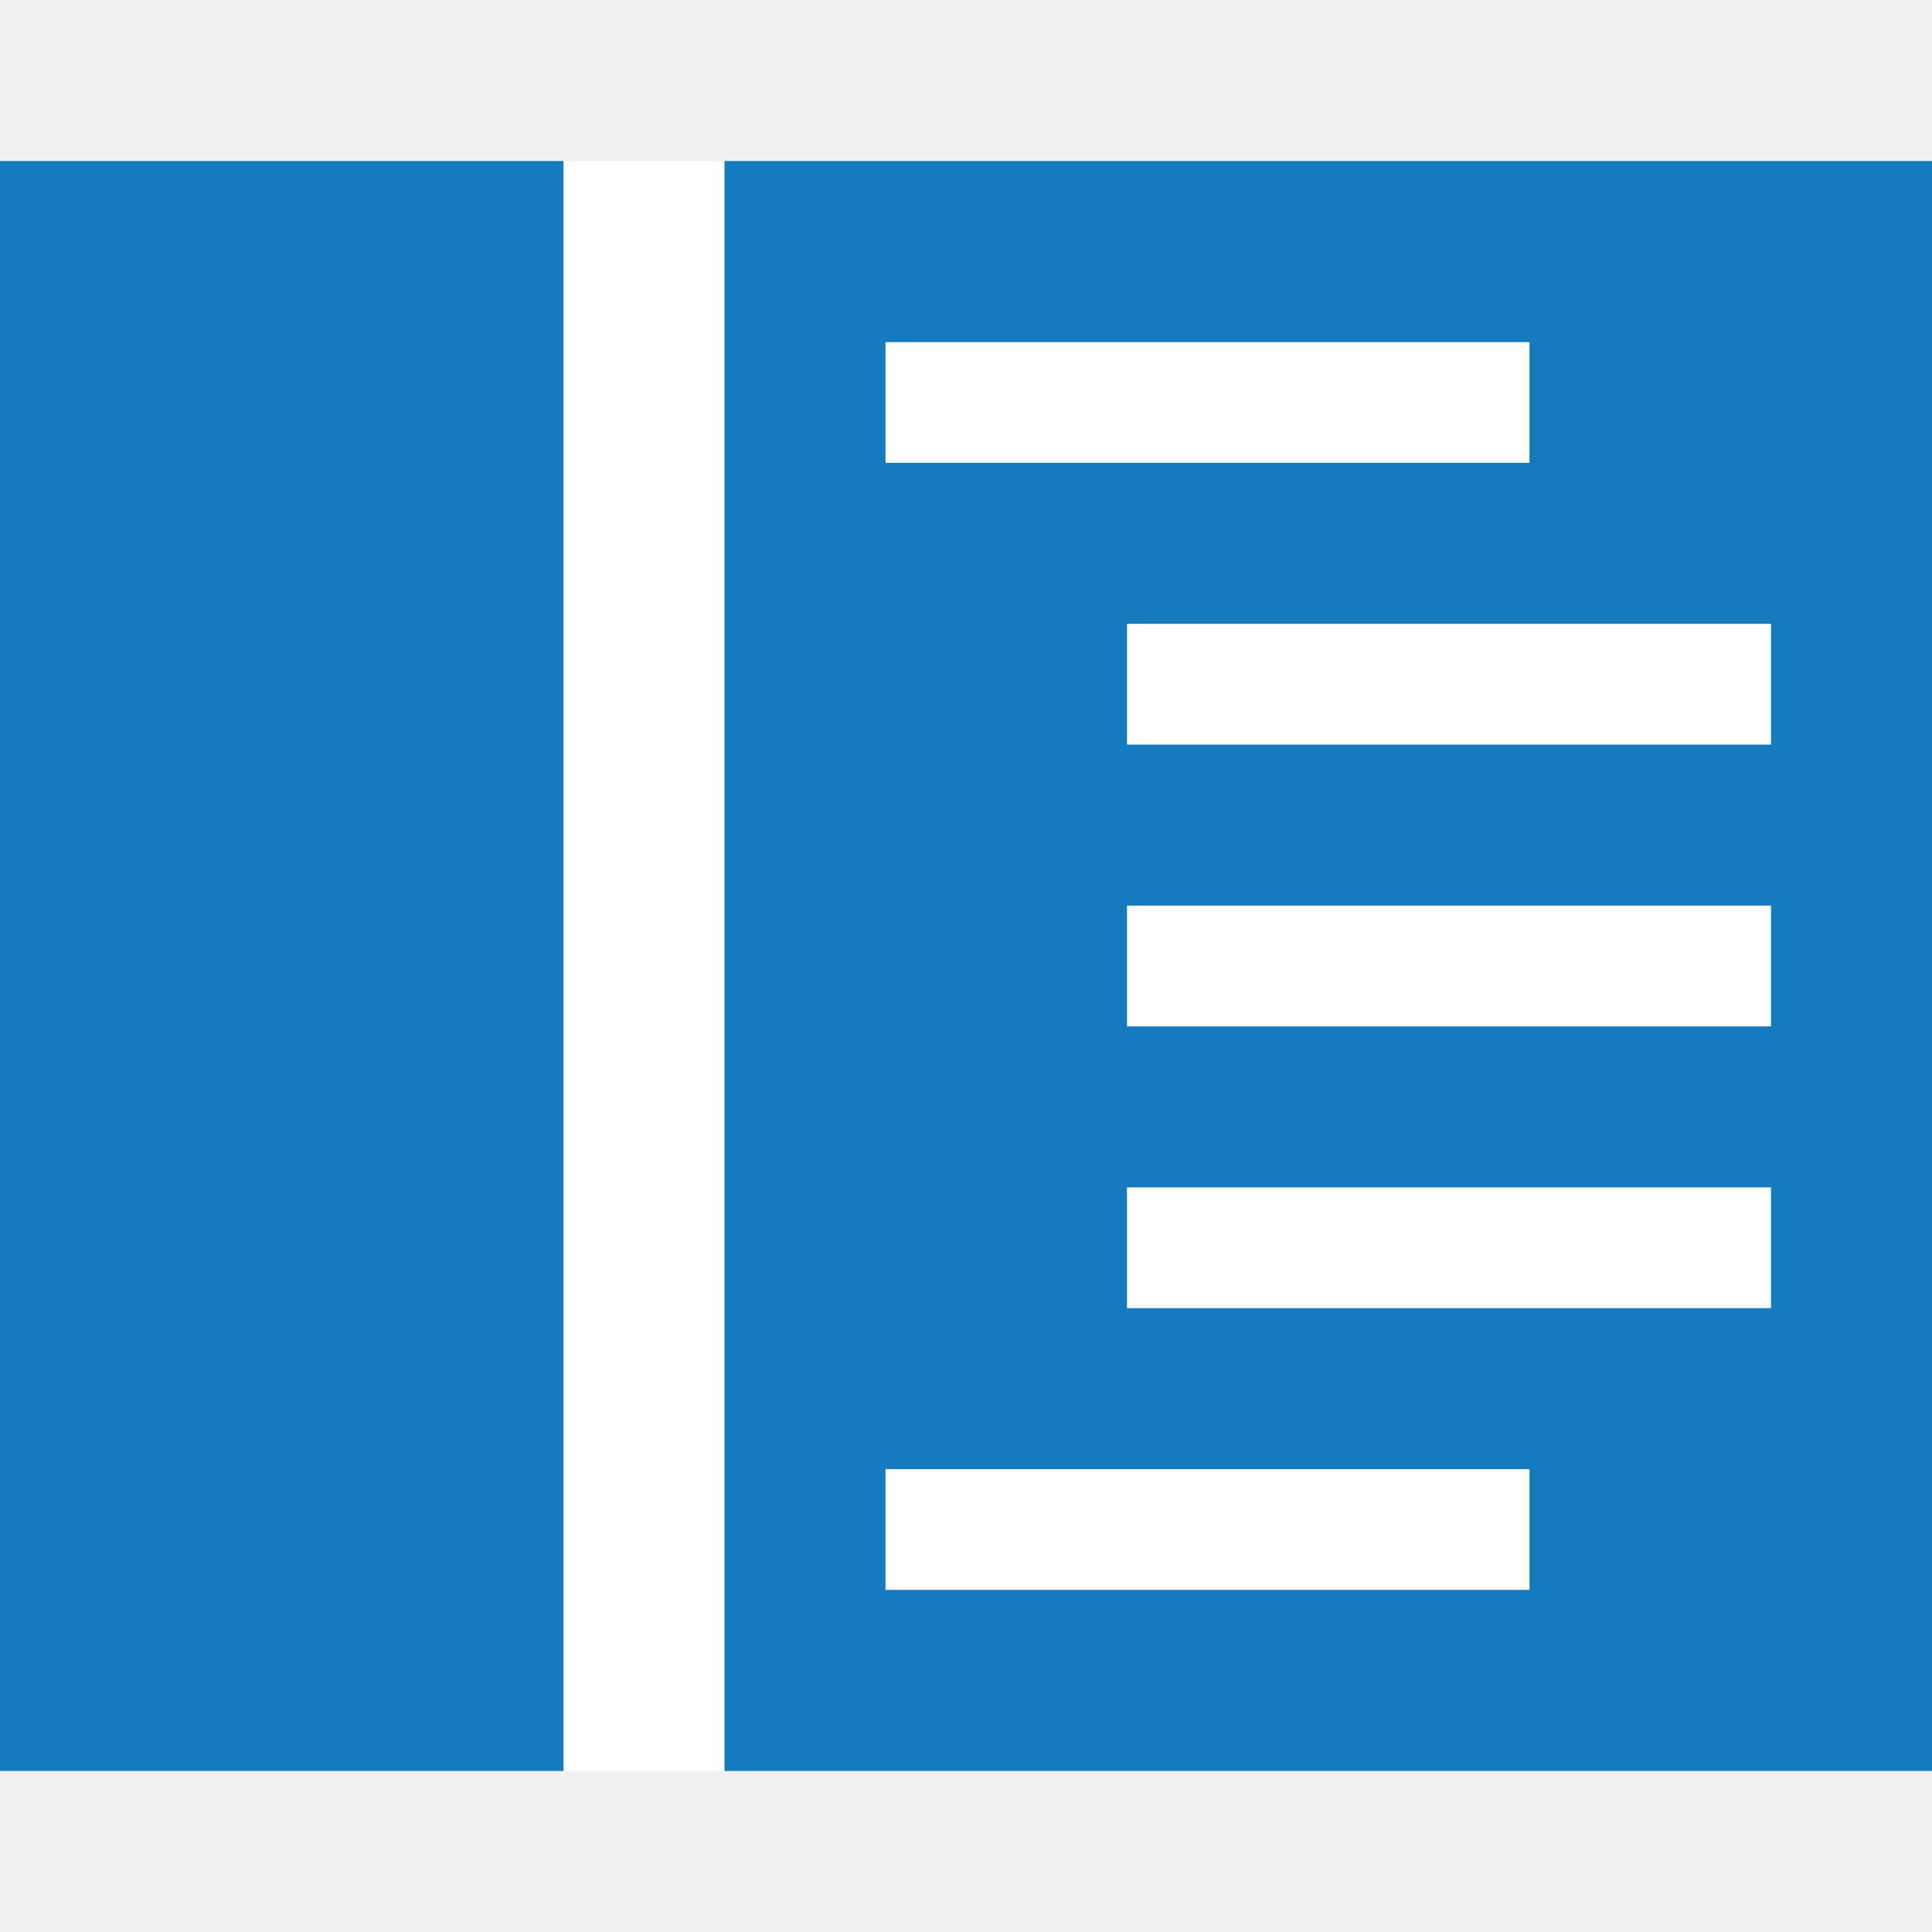
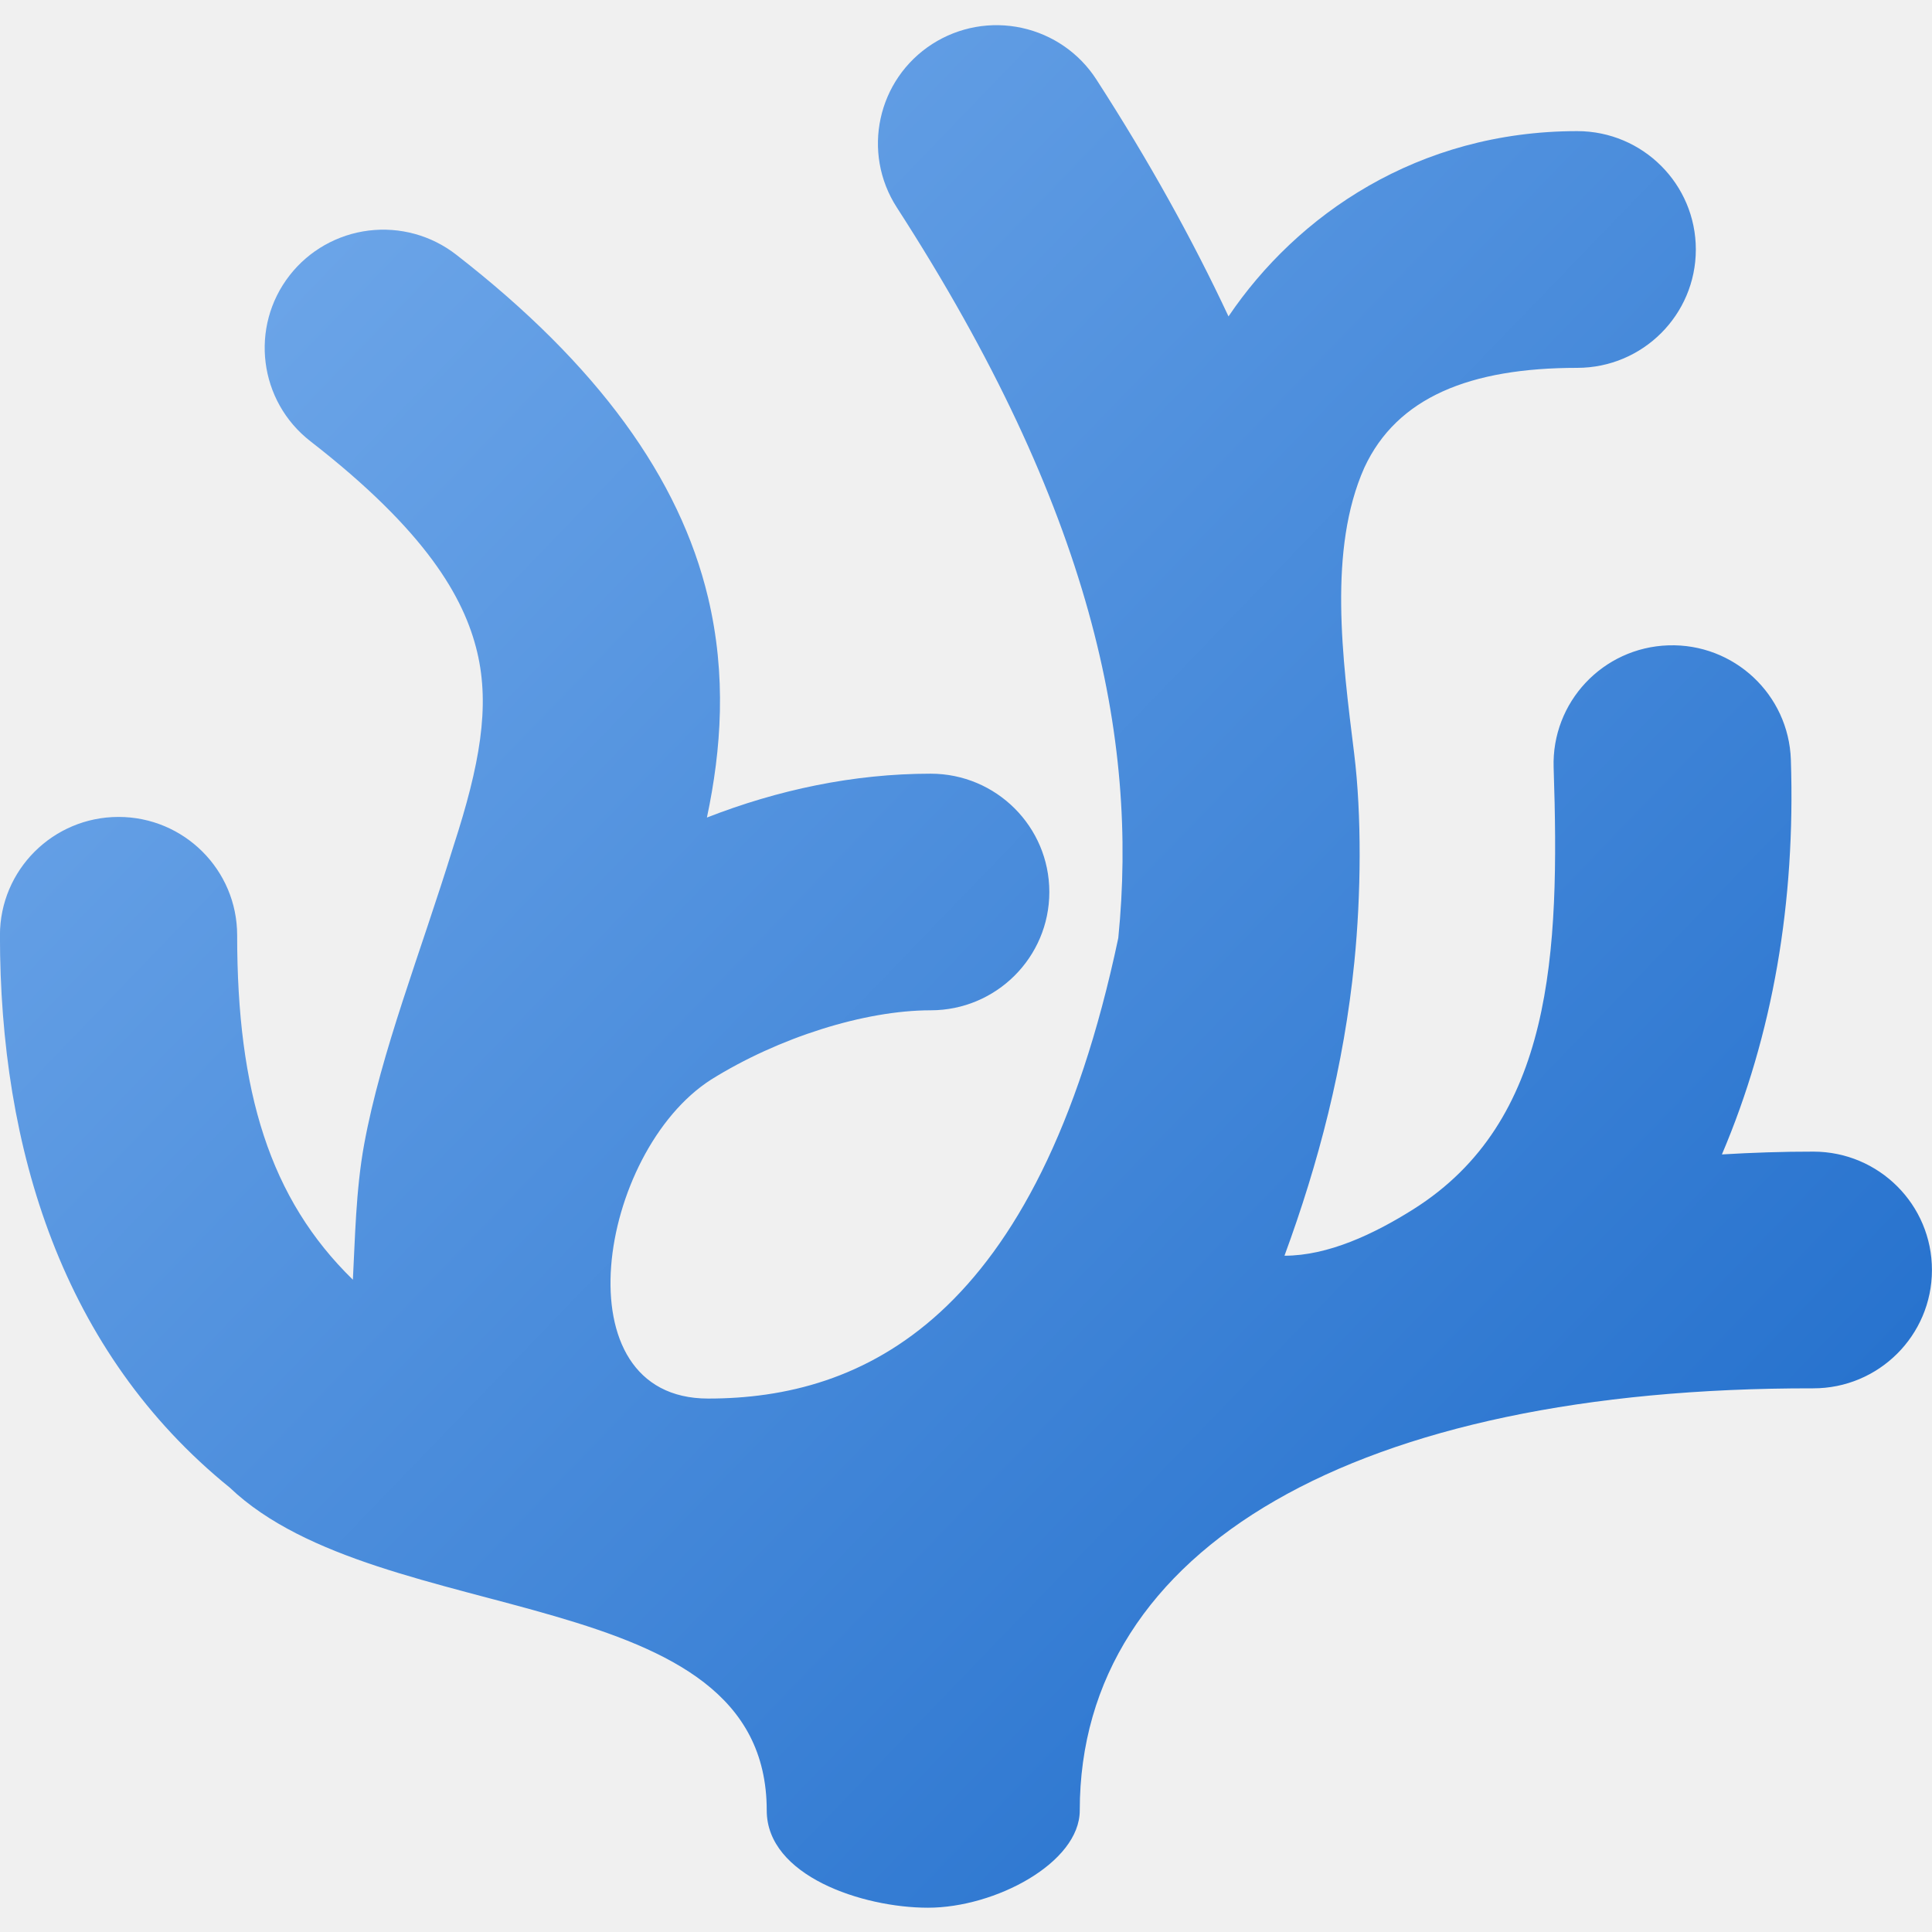
- <svg xmlns="http://www.w3.org/2000/svg" id="Layer_1" viewBox="0 0 1024 1024">
-   <style>.st0{fill:#f6f6f6;fill-opacity:0}.st1{fill:#fff}.st2{fill:#167abf}</style>
-   <path class="st0" d="M1024 1024H0V0h1024v1024z" />
-   <path class="st1" d="M1024 85.333v853.333H0V85.333h1024z" />
-   <path class="st2" d="M0 85.333h298.667v853.333H0V85.333zm1024 0v853.333H384V85.333h640zm-554.667 160h341.333v-64H469.333v64zm341.334 533.334H469.333v64h341.333l.001-64zm128-149.334H597.333v64h341.333l.001-64zm0-149.333H597.333v64h341.333l.001-64zm0-149.333H597.333v64h341.333l.001-64z" />
+ <svg xmlns="http://www.w3.org/2000/svg" version="1.1" x="0" y="0" width="1024" height="1024" viewBox="0, 0, 100, 100">
+   <defs>
+     <linearGradient id="Gradient_1" gradientUnits="userSpaceOnUse" x1="199.997" y1="214.302" x2="296.665" y2="307.573" gradientTransform="matrix(1, 0, 0, 1, -200, -213)">
+       <stop offset="0" stop-color="#78AEED" />
+       <stop offset="1" stop-color="#1D6BCA" />
+     </linearGradient>
+   </defs>
+   <g id="Layer_1">
+     <path d="M48.26,2.274 C45.406,4.105 44.583,7.898 46.422,10.742 C56.531,26.397 58.917,38.205 57.882,48.553 C53.698,68.369 44.603,72.389 36.655,72.389 C28.895,72.389 30.973,59.618 36.806,55.88 C40.288,53.706 44.748,52.293 48.171,52.293 C51.563,52.293 54.313,49.552 54.313,46.17 C54.313,42.787 51.563,40.046 48.171,40.046 C44.173,40.046 40.251,40.886 36.59,42.316 C37.338,38.787 37.614,34.973 36.647,30.919 C35.179,24.763 30.953,18.883 23.615,13.183 C22.33,12.183 20.7,11.734 19.083,11.934 C17.466,12.134 15.995,12.966 14.994,14.248 C12.912,16.918 13.394,20.766 16.072,22.843 C22.05,27.486 24.024,30.923 24.699,33.752 C25.374,36.581 24.831,39.616 23.475,43.786 C21.742,49.406 19.73,54.423 18.848,59.234 C18.414,61.602 18.377,64.179 18.265,66.238 C13.96,62.042 12.275,56.502 12.275,48.407 C12.274,45.025 9.524,42.283 6.133,42.284 C2.744,42.287 -0.002,45.027 -0.003,48.407 C-0.003,59.463 3.23,69.983 11.895,77.001 C19.739,84.474 39.686,81.712 39.686,93.709 C39.686,97.095 44.642,98.743 48.033,98.743 C51.511,98.743 55.888,96.418 55.888,93.709 C55.888,80.097 70.233,71.824 93.848,71.86 C97.24,71.865 99.992,69.126 99.997,65.744 C100.003,62.361 97.259,59.614 93.867,59.608 C92.252,59.606 90.678,59.661 89.126,59.753 C91.766,53.544 92.937,46.708 92.695,39.324 C92.583,35.943 89.745,33.293 86.356,33.403 C82.963,33.513 80.305,36.346 80.416,39.729 C80.736,49.397 80.374,58.03 73.171,62.581 C71.123,63.874 68.742,64.996 66.484,64.996 C68.237,60.228 69.561,55.195 70.103,49.77 C70.449,46.308 70.486,42.195 70.091,39 C69.478,34.05 68.738,28.436 70.617,24.207 C72.305,20.565 76.087,19.04 81.64,19.04 C85.029,19.037 87.775,16.296 87.776,12.917 C87.778,9.534 85.031,6.79 81.64,6.787 C73.388,6.787 67.133,11.13 63.587,16.377 C61.733,12.417 59.475,8.336 56.747,4.112 C55.866,2.747 54.478,1.788 52.887,1.443 C52.099,1.272 51.285,1.257 50.491,1.399 C49.697,1.542 48.939,1.839 48.26,2.274 z" fill="url(#Gradient_1)" id="path6008" />
+   </g>
</svg>
